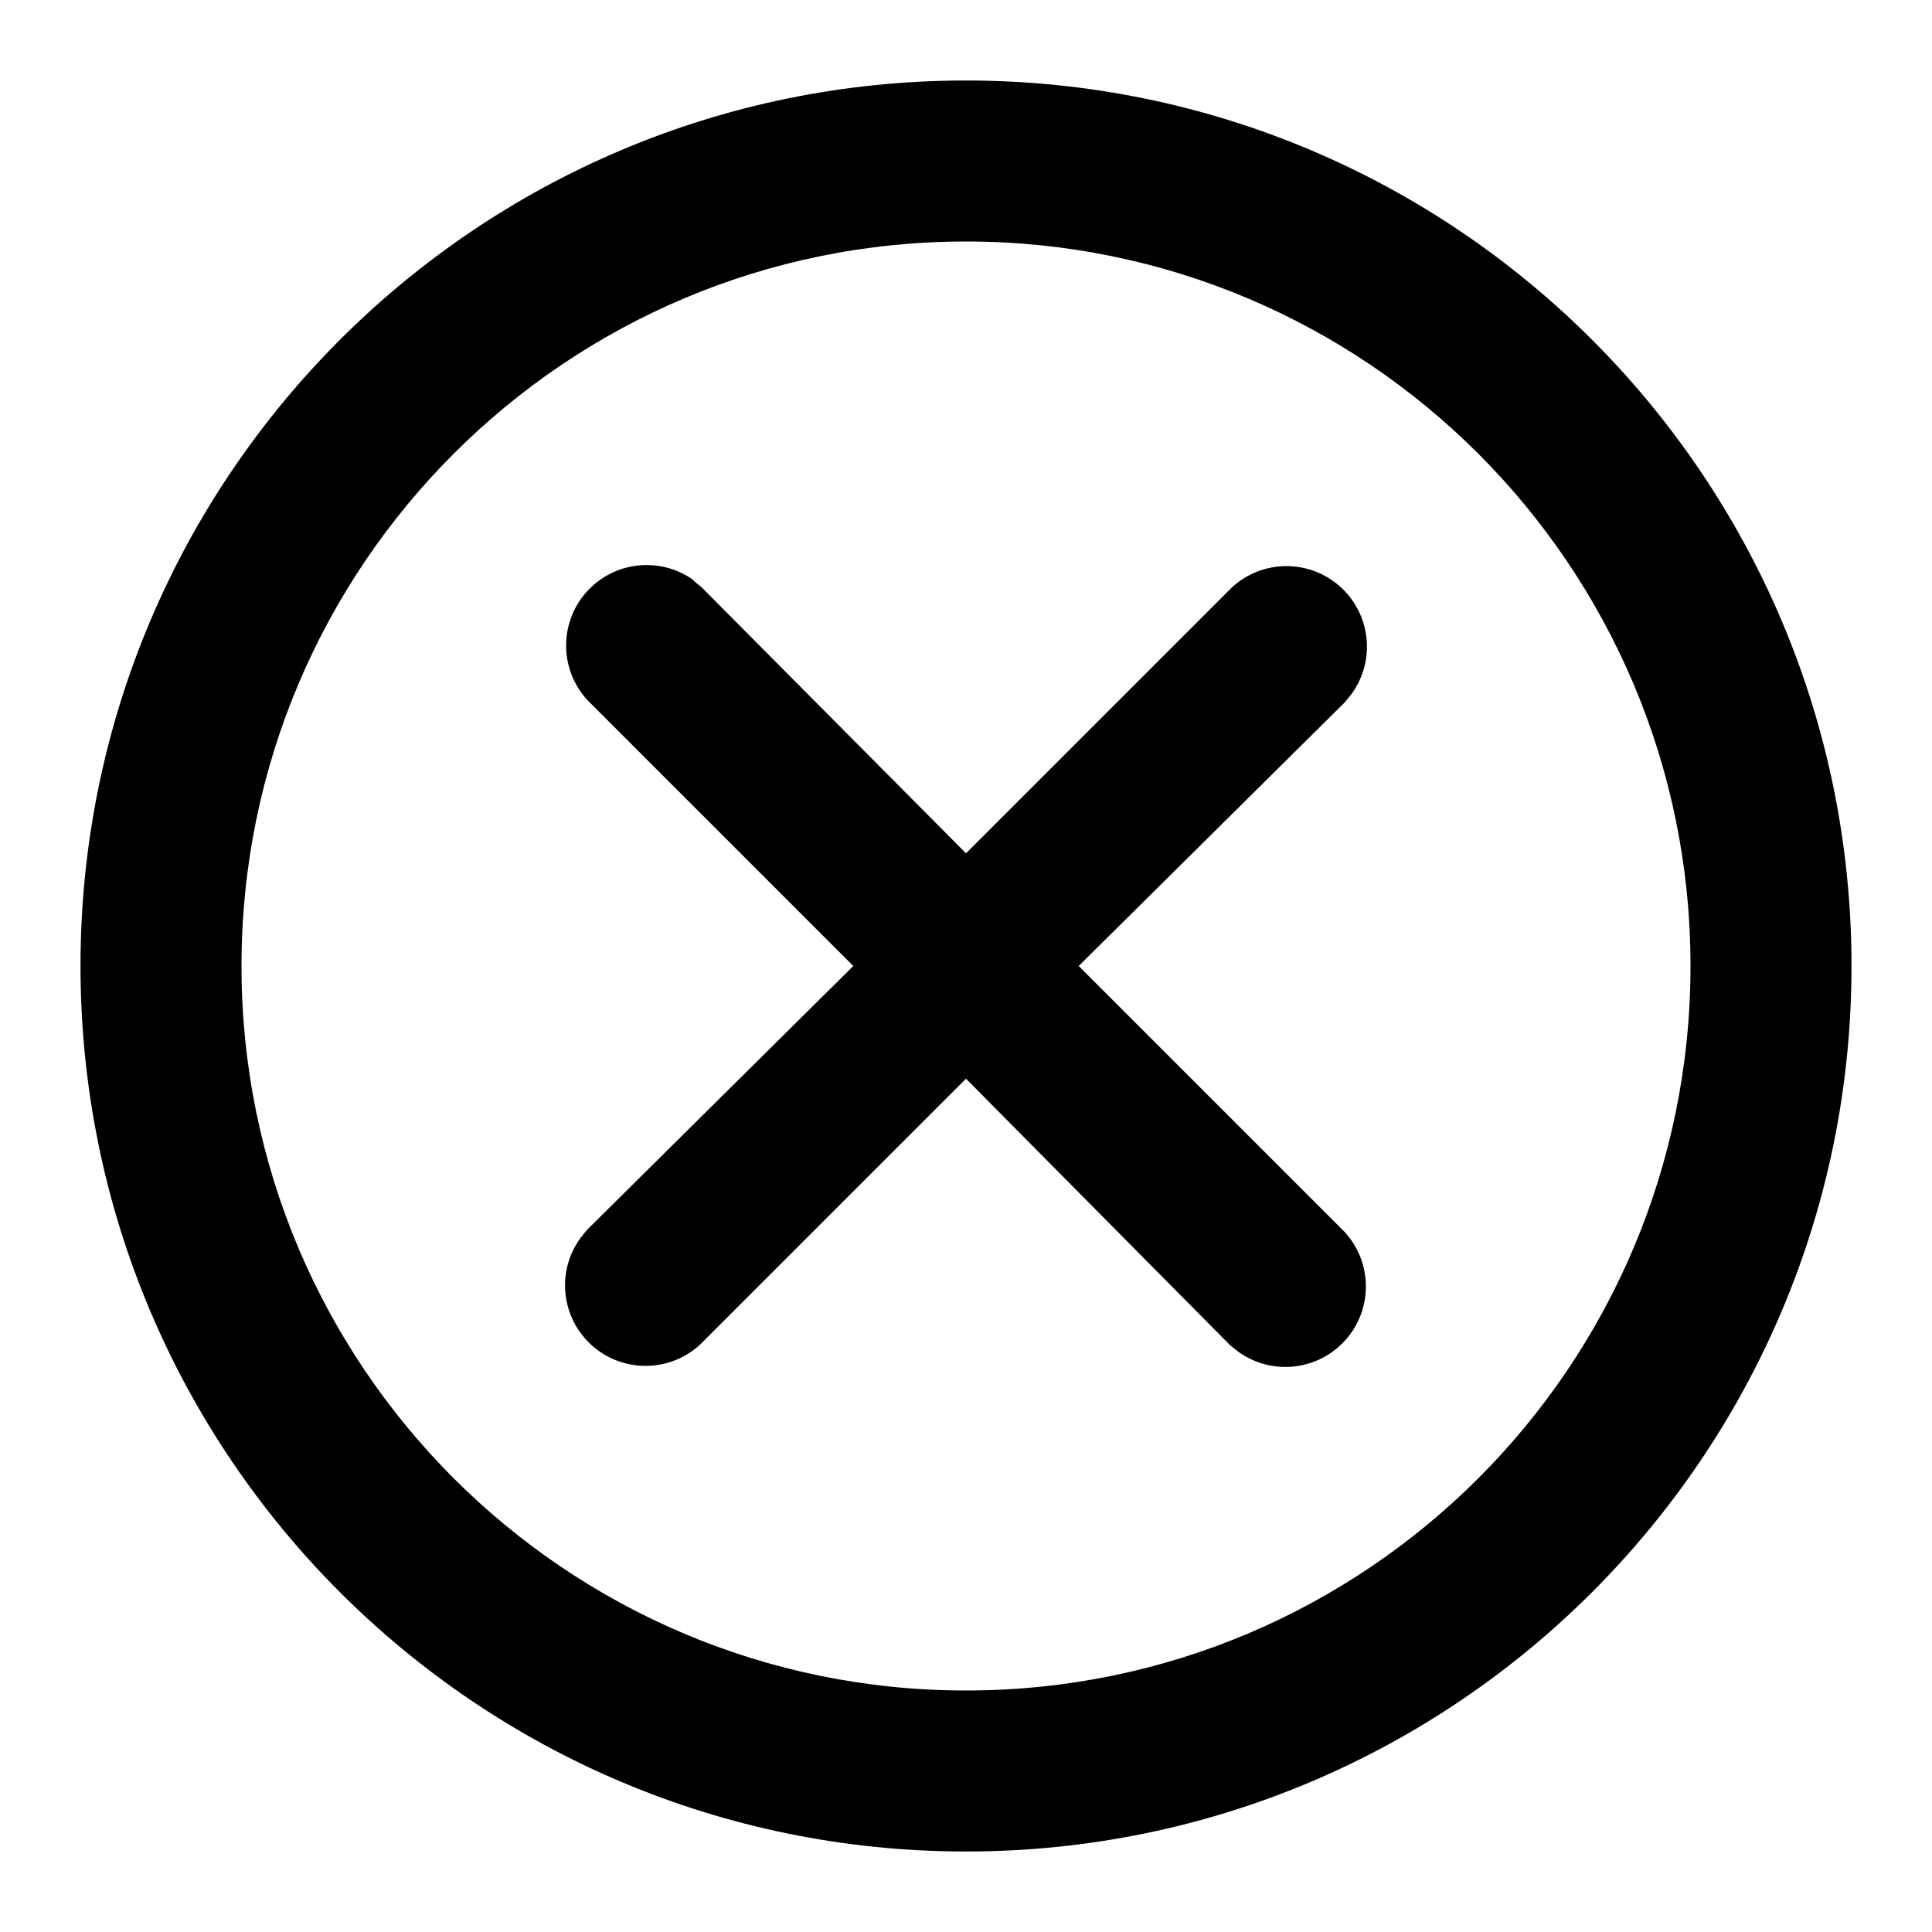
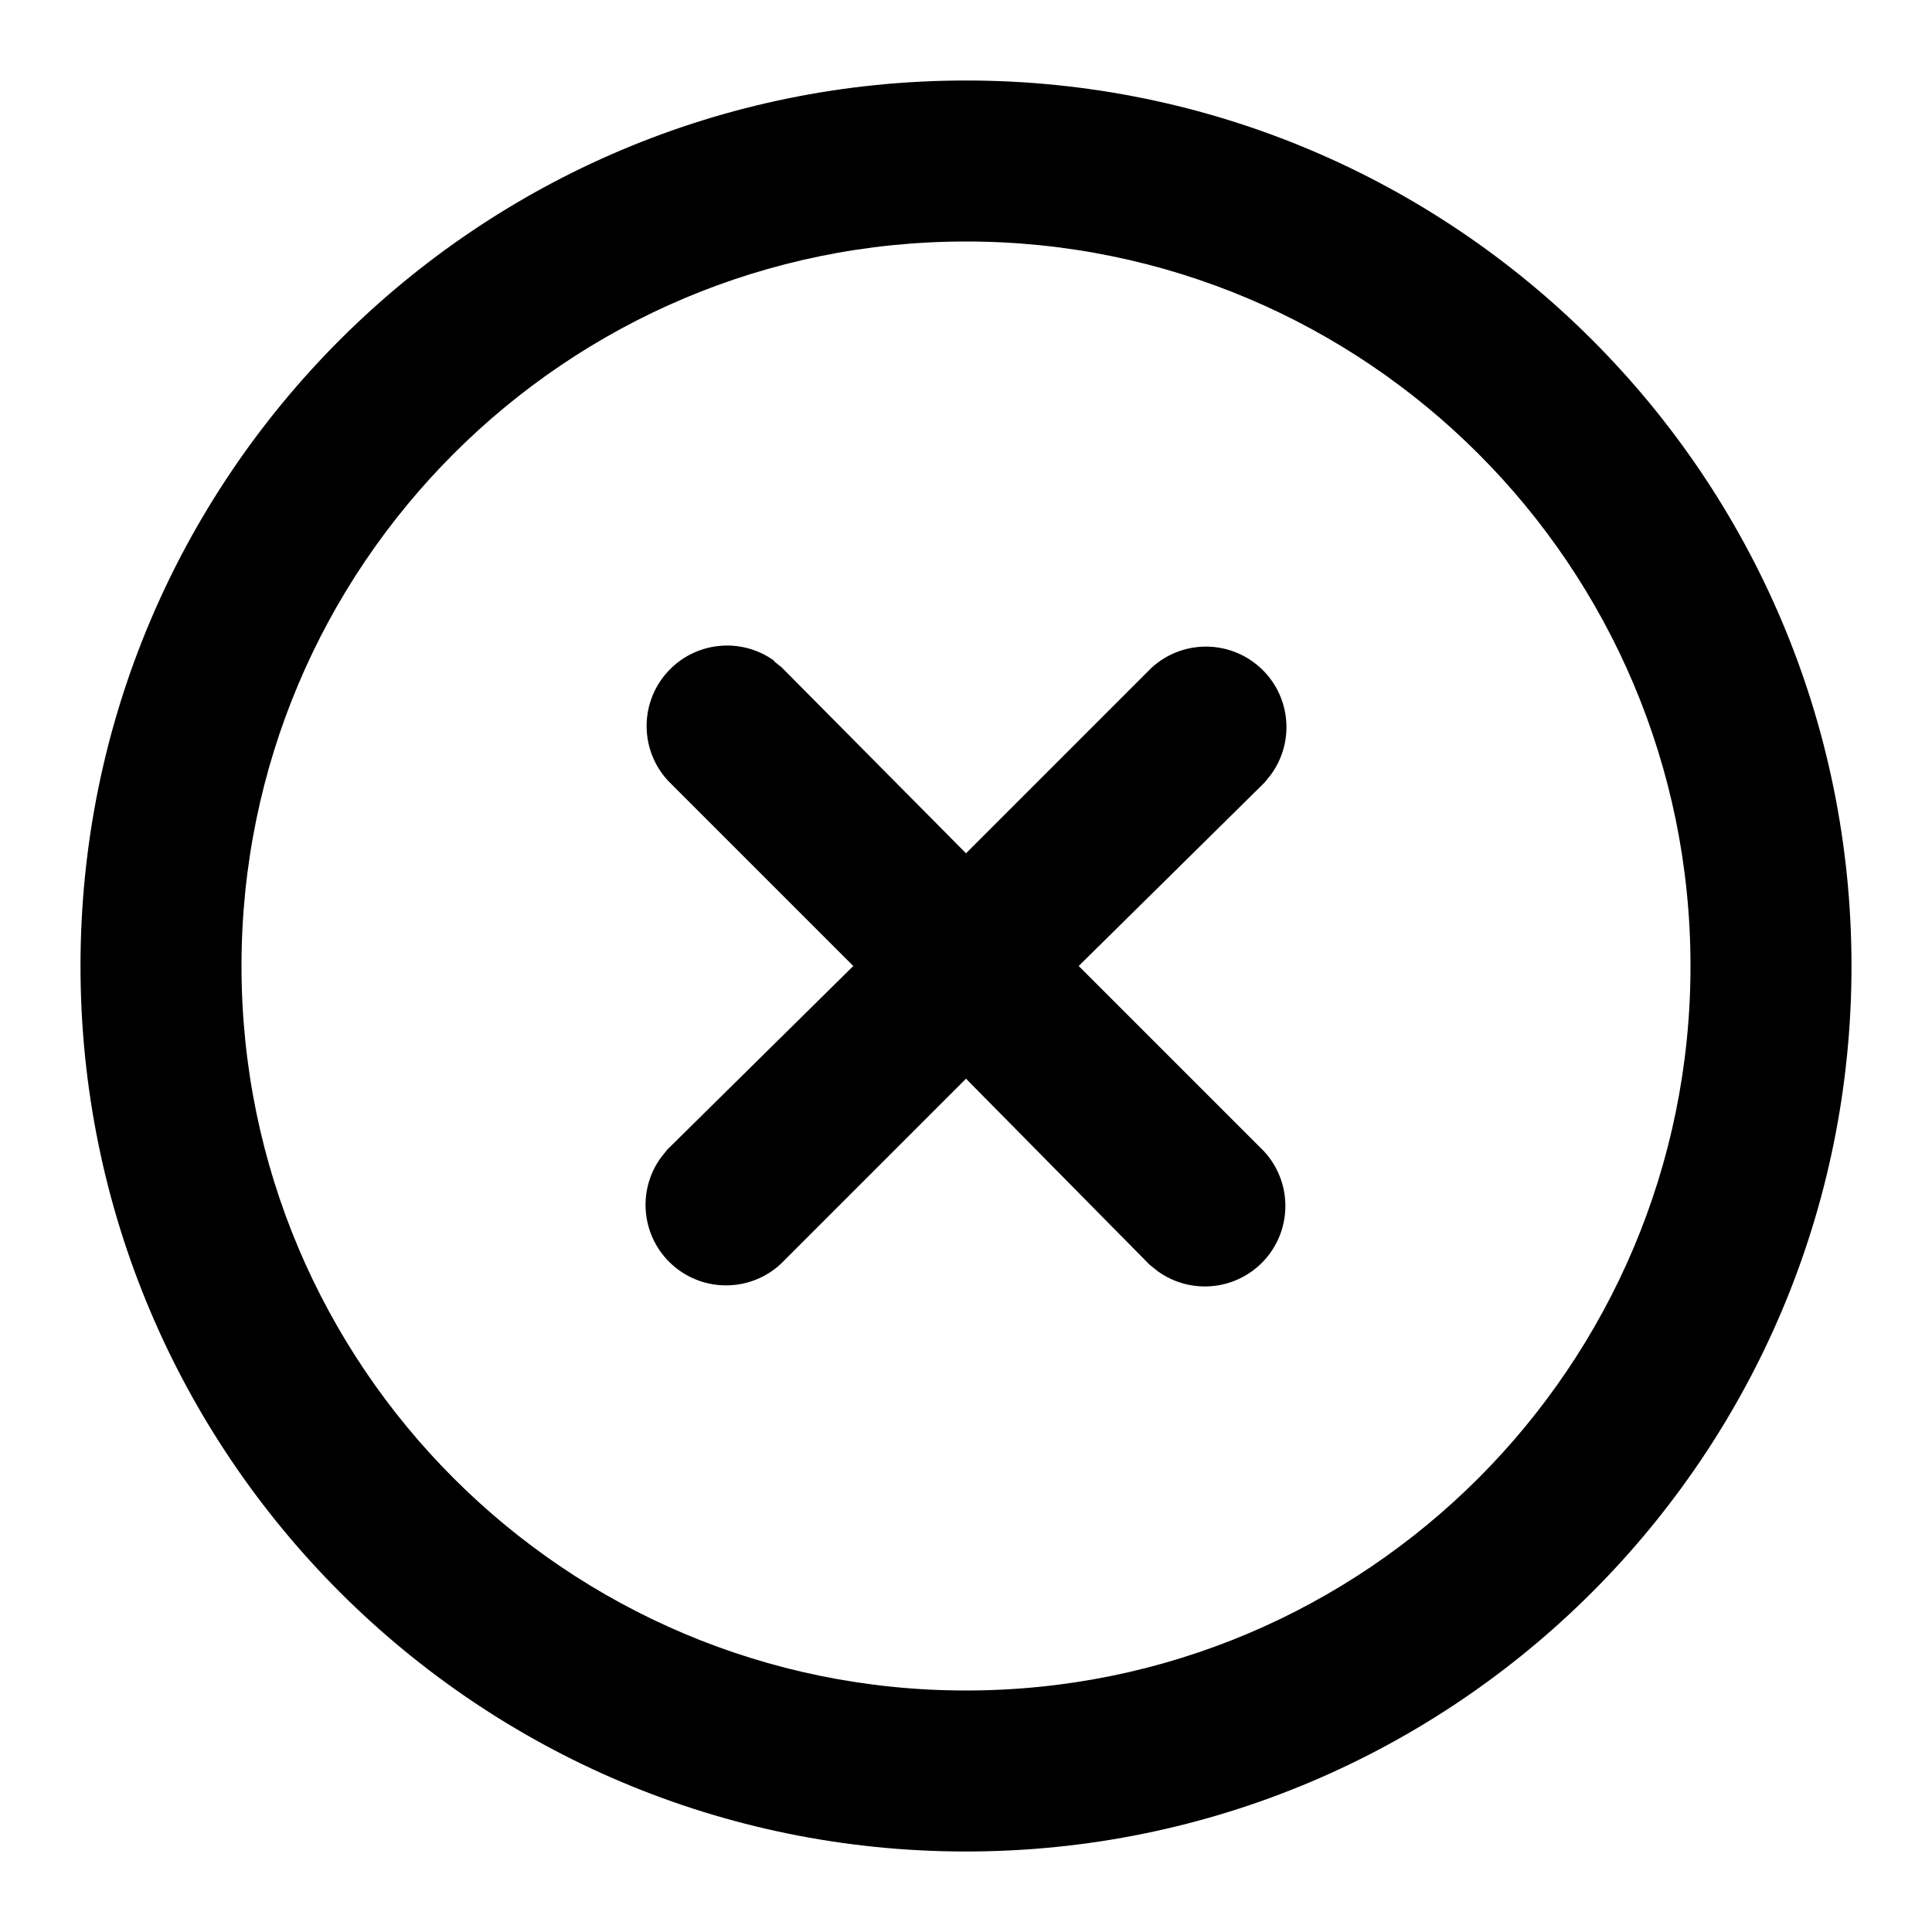
<svg xmlns="http://www.w3.org/2000/svg" viewBox="0 0 24 24">
-   <path d="M12 1a11 11 0 110 22 11 11 0 010-22zm0 2a9 9 0 100 18 9 9 0 000-18zM8.61 7.21l.1.08L12 10.6l3.3-3.3a1 1 0 011.49 1.32l-.08.1L13.4 12l3.3 3.3a1 1 0 01-1.32 1.49l-.1-.08L12 13.4l-3.3 3.3a1 1 0 01-1.49-1.32l.08-.1L10.6 12 7.3 8.7a1 1 0 011.32-1.49z" />
+   <path d="M12 1a11 11 0 110 22 11 11 0 010-22zm0 2a9 9 0 100 18 9 9 0 000-18zM9.61 8.21l.1.08L12 10.6l2.3-2.3a1 1 0 011.49 1.32l-.08.1L13.4 12l2.3 2.3a1 1 0 01-1.32 1.49l-.1-.08L12 13.4l-2.3 2.3a1 1 0 01-1.49-1.32l.08-.1L10.6 12 8.3 9.7a1 1 0 011.32-1.49z" />
</svg>
